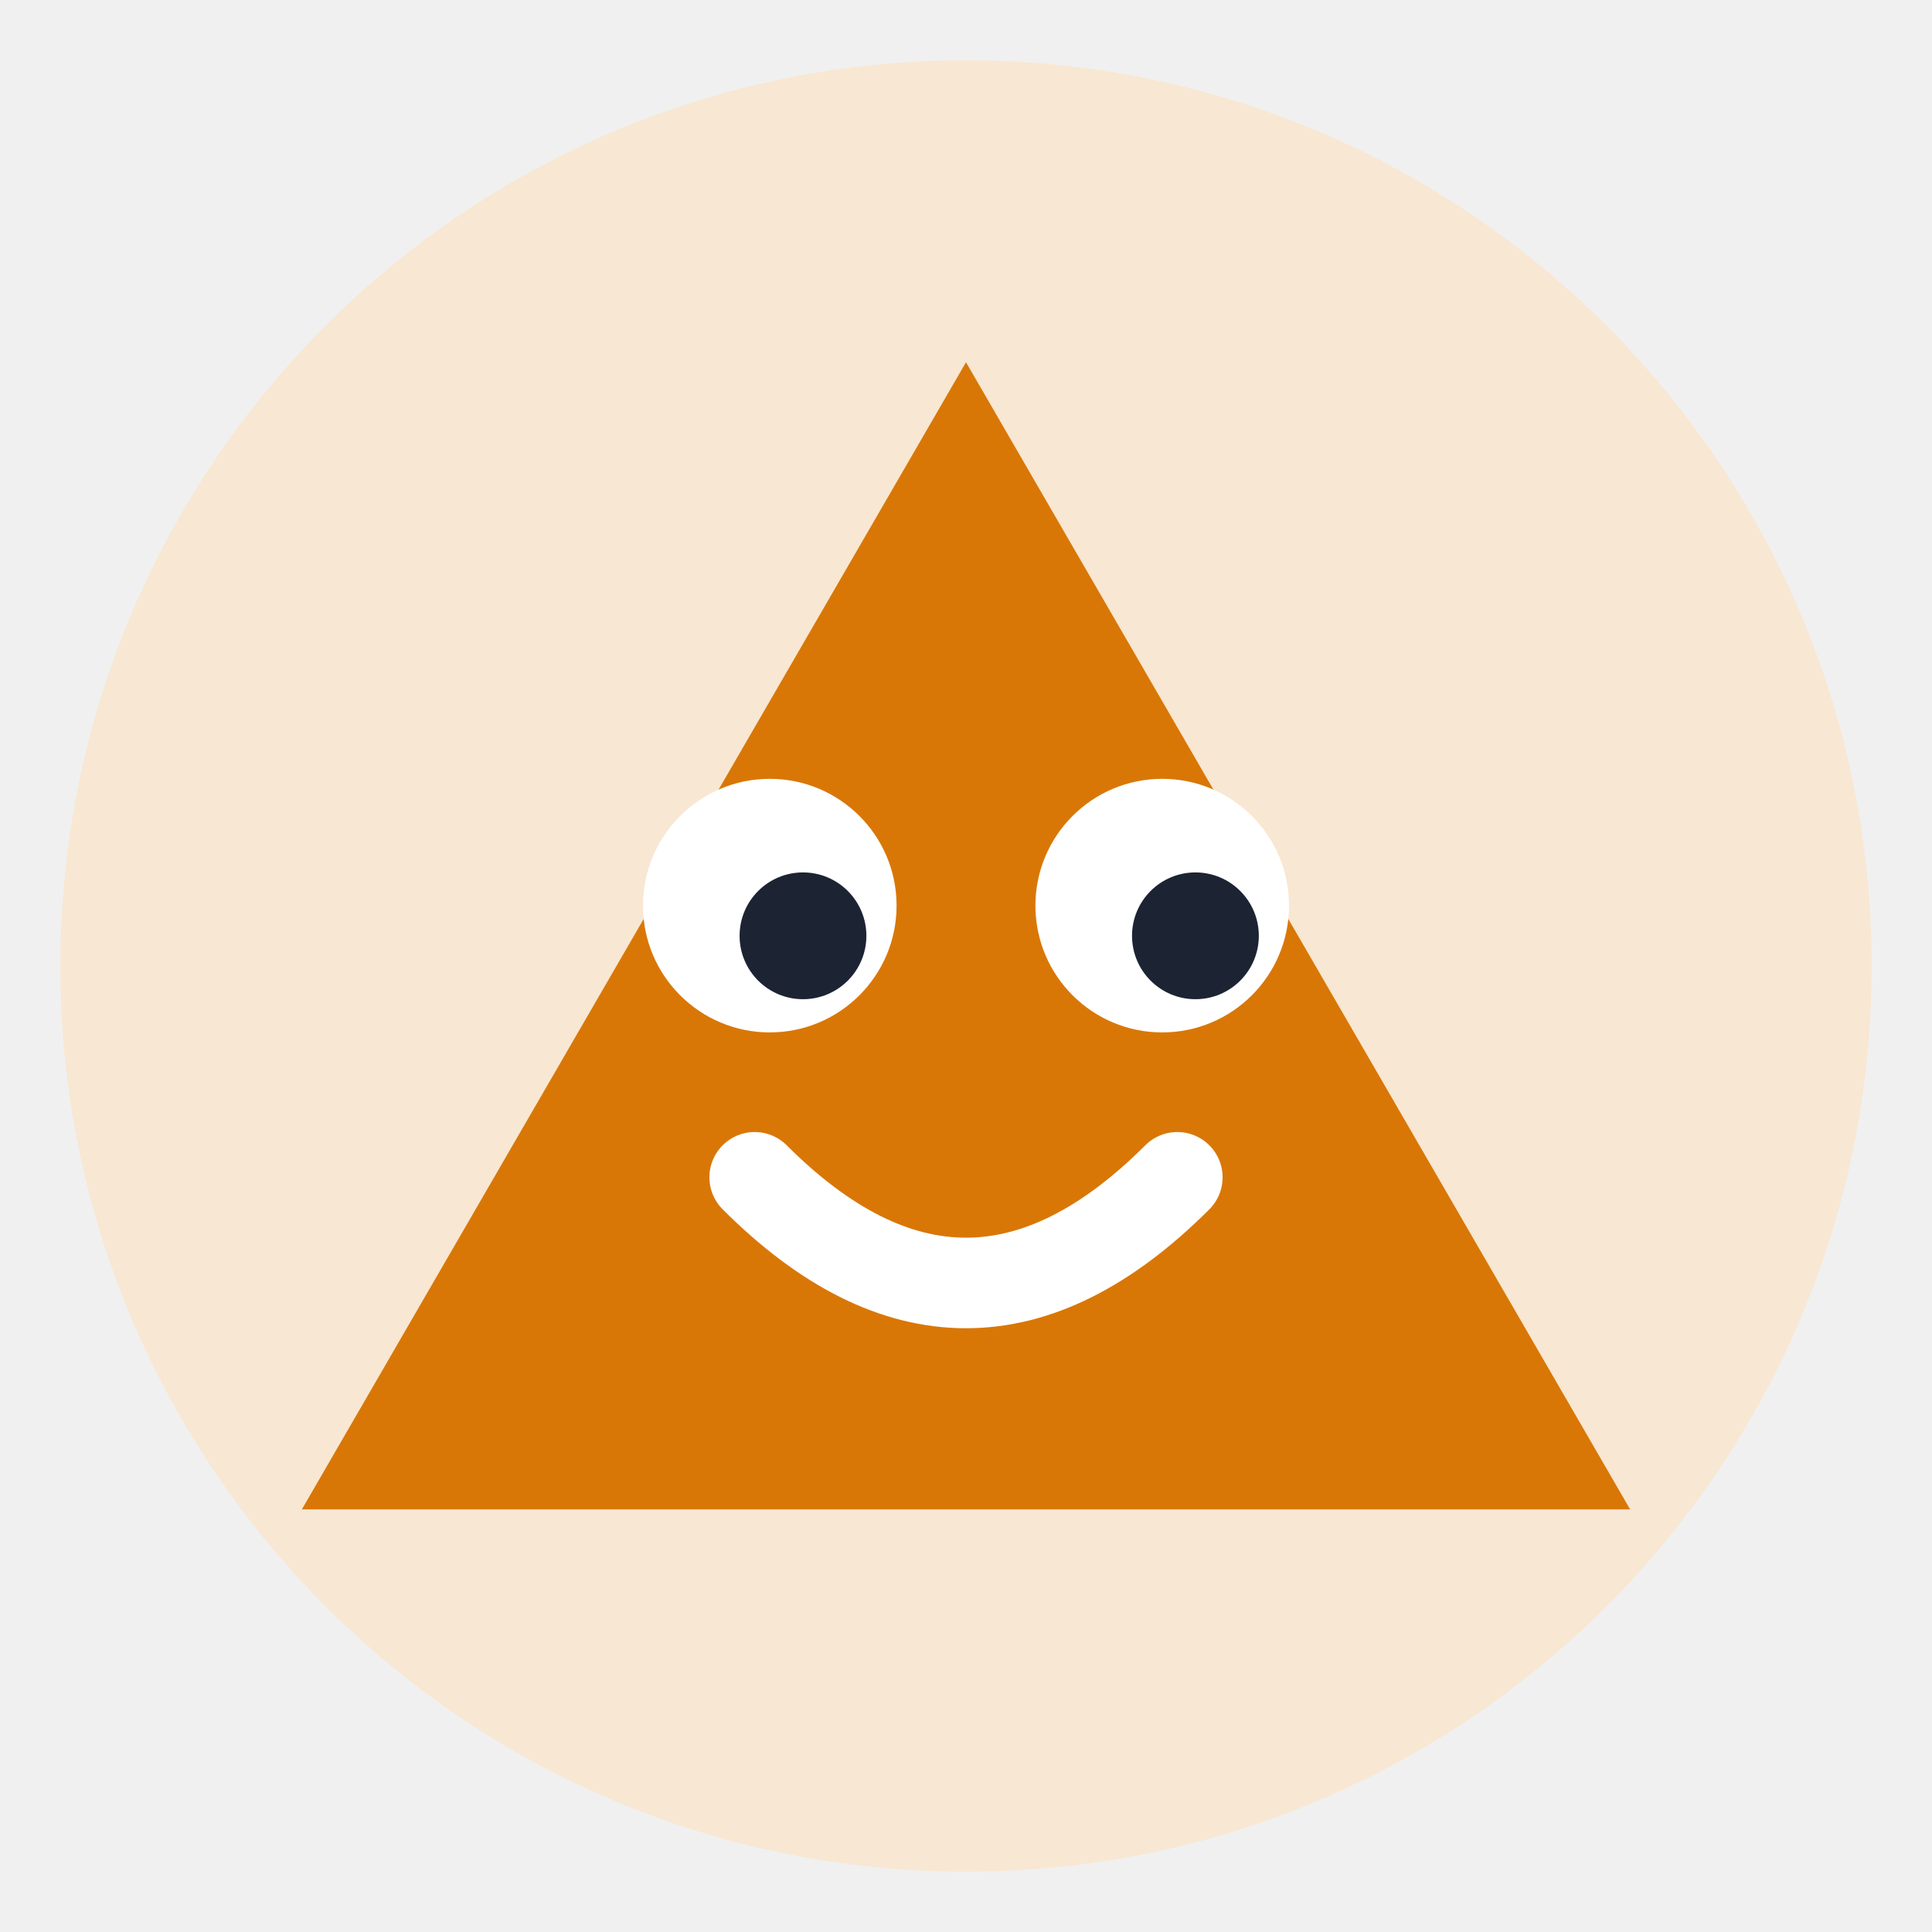
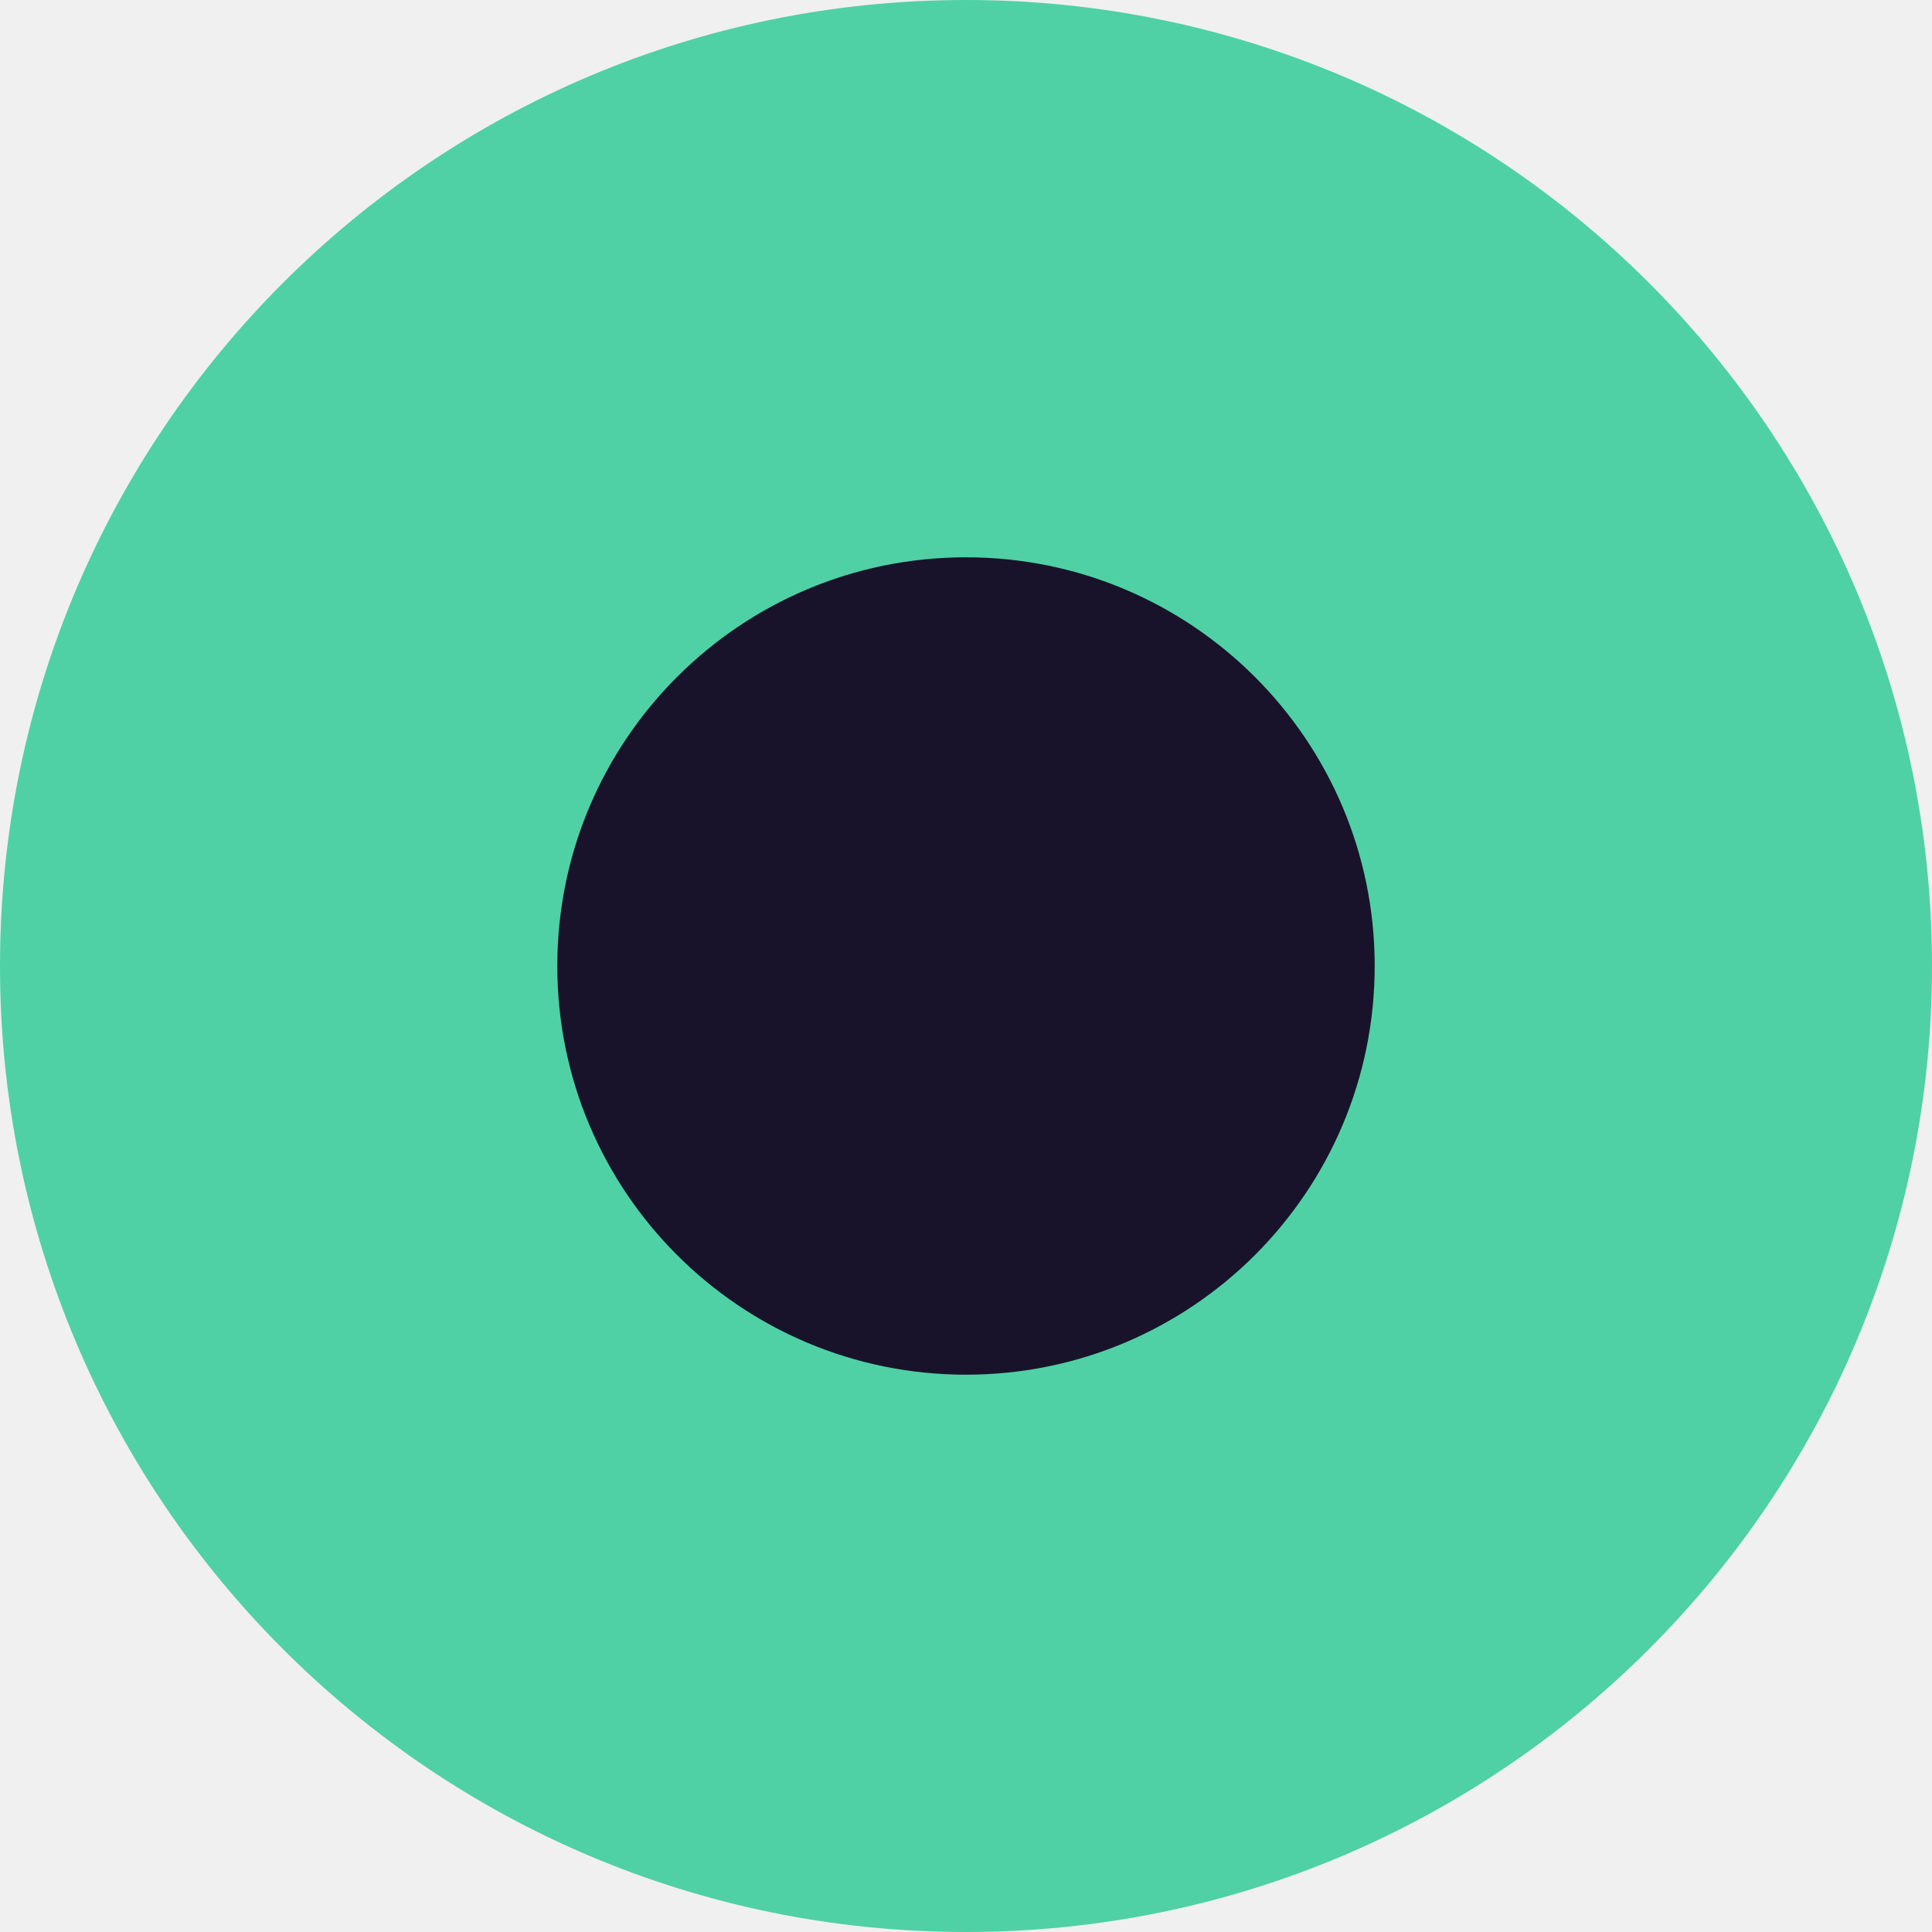
- <svg xmlns="http://www.w3.org/2000/svg" viewBox="0 0 64 64" width="64" height="64">
-   <circle cx="32" cy="32" r="30" fill="#F8E7D2" />
-   <g fill="#D97706">
-     <path d="M32 12 L54 50 L10 50 Z" />
+ <svg xmlns="http://www.w3.org/2000/svg" viewBox="0 0 52 52" width="52" height="52">
+   <circle cx="26" cy="26" r="26" fill="#4FD1A5" />
+   <g fill="#18132B">
+     <circle cx="26" cy="26" r="11" />
  </g>
-   <circle cx="25.5" cy="30" r="4.2" fill="#FFFFFF" />
-   <circle cx="38.5" cy="30" r="4.2" fill="#FFFFFF" />
-   <circle cx="26.6" cy="31" r="2.1" fill="#1C2333" />
-   <circle cx="39.6" cy="31" r="2.1" fill="#1C2333" />
-   <path d="M25 39 Q32 46 39 39" stroke="#FFFFFF" stroke-width="3" fill="none" stroke-linecap="round" />
</svg>
